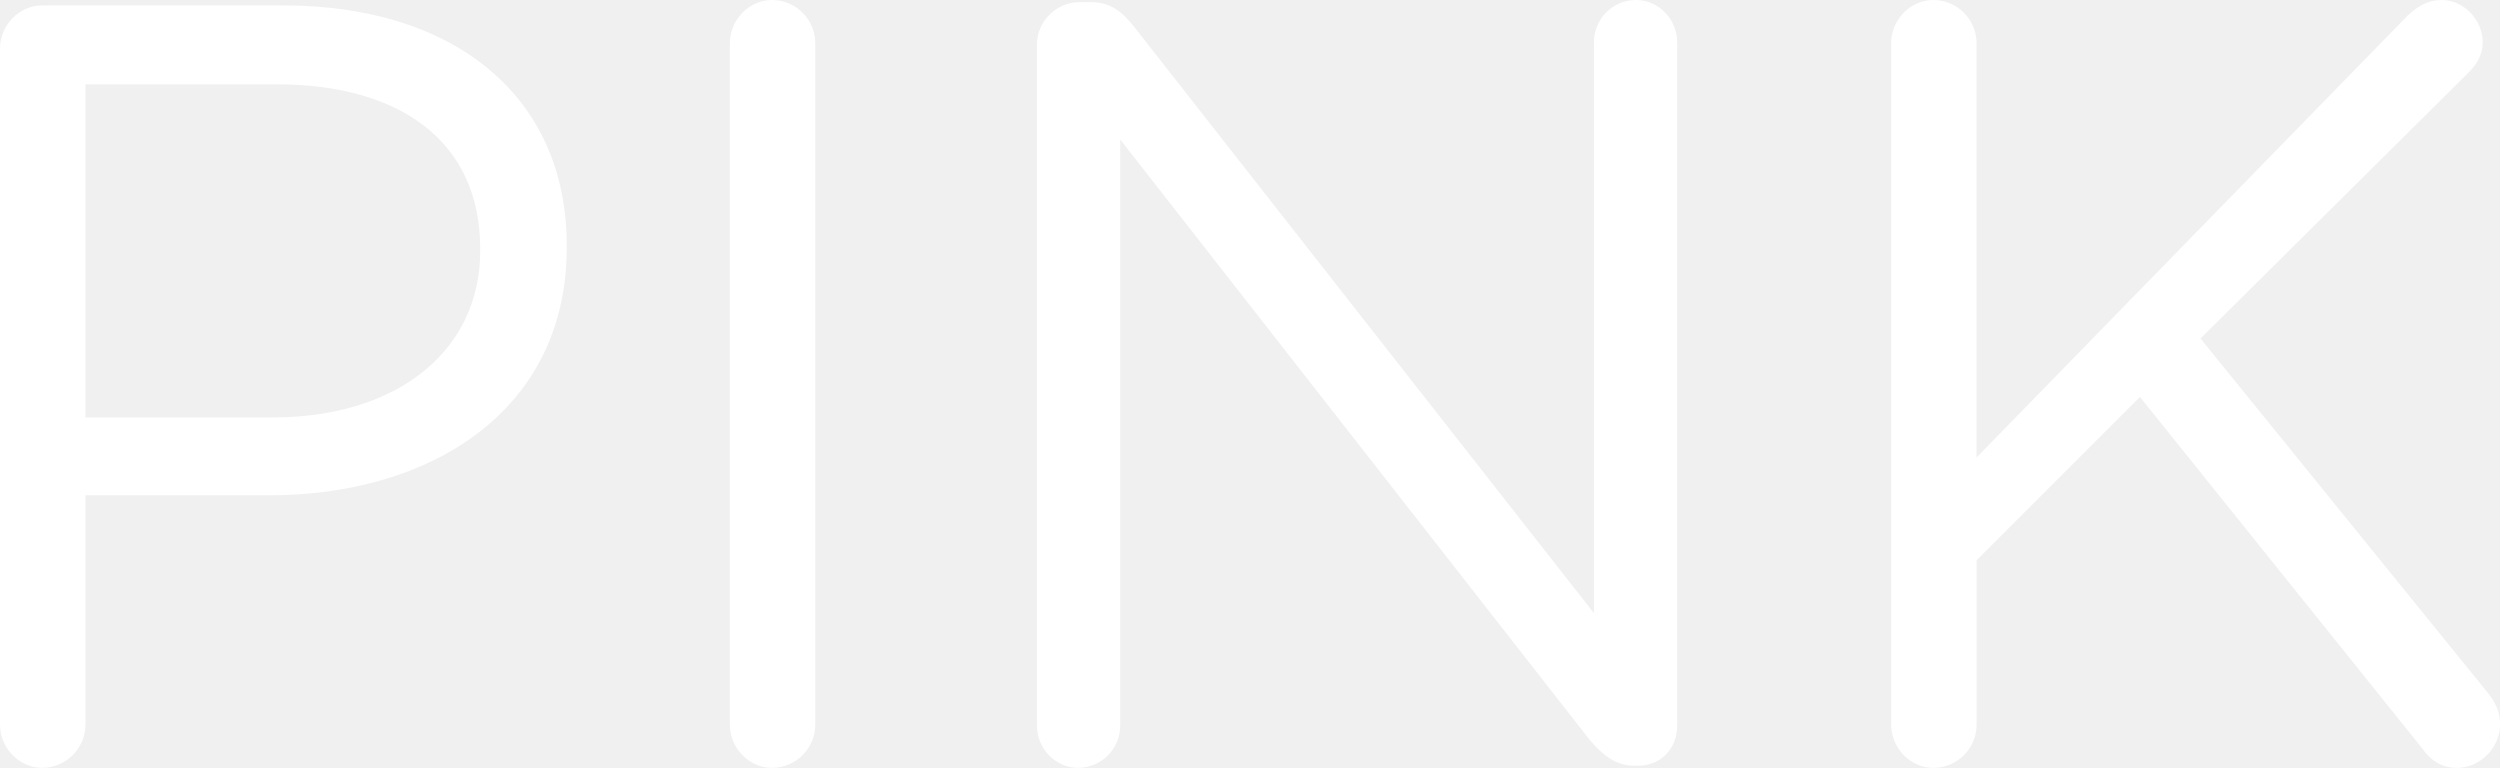
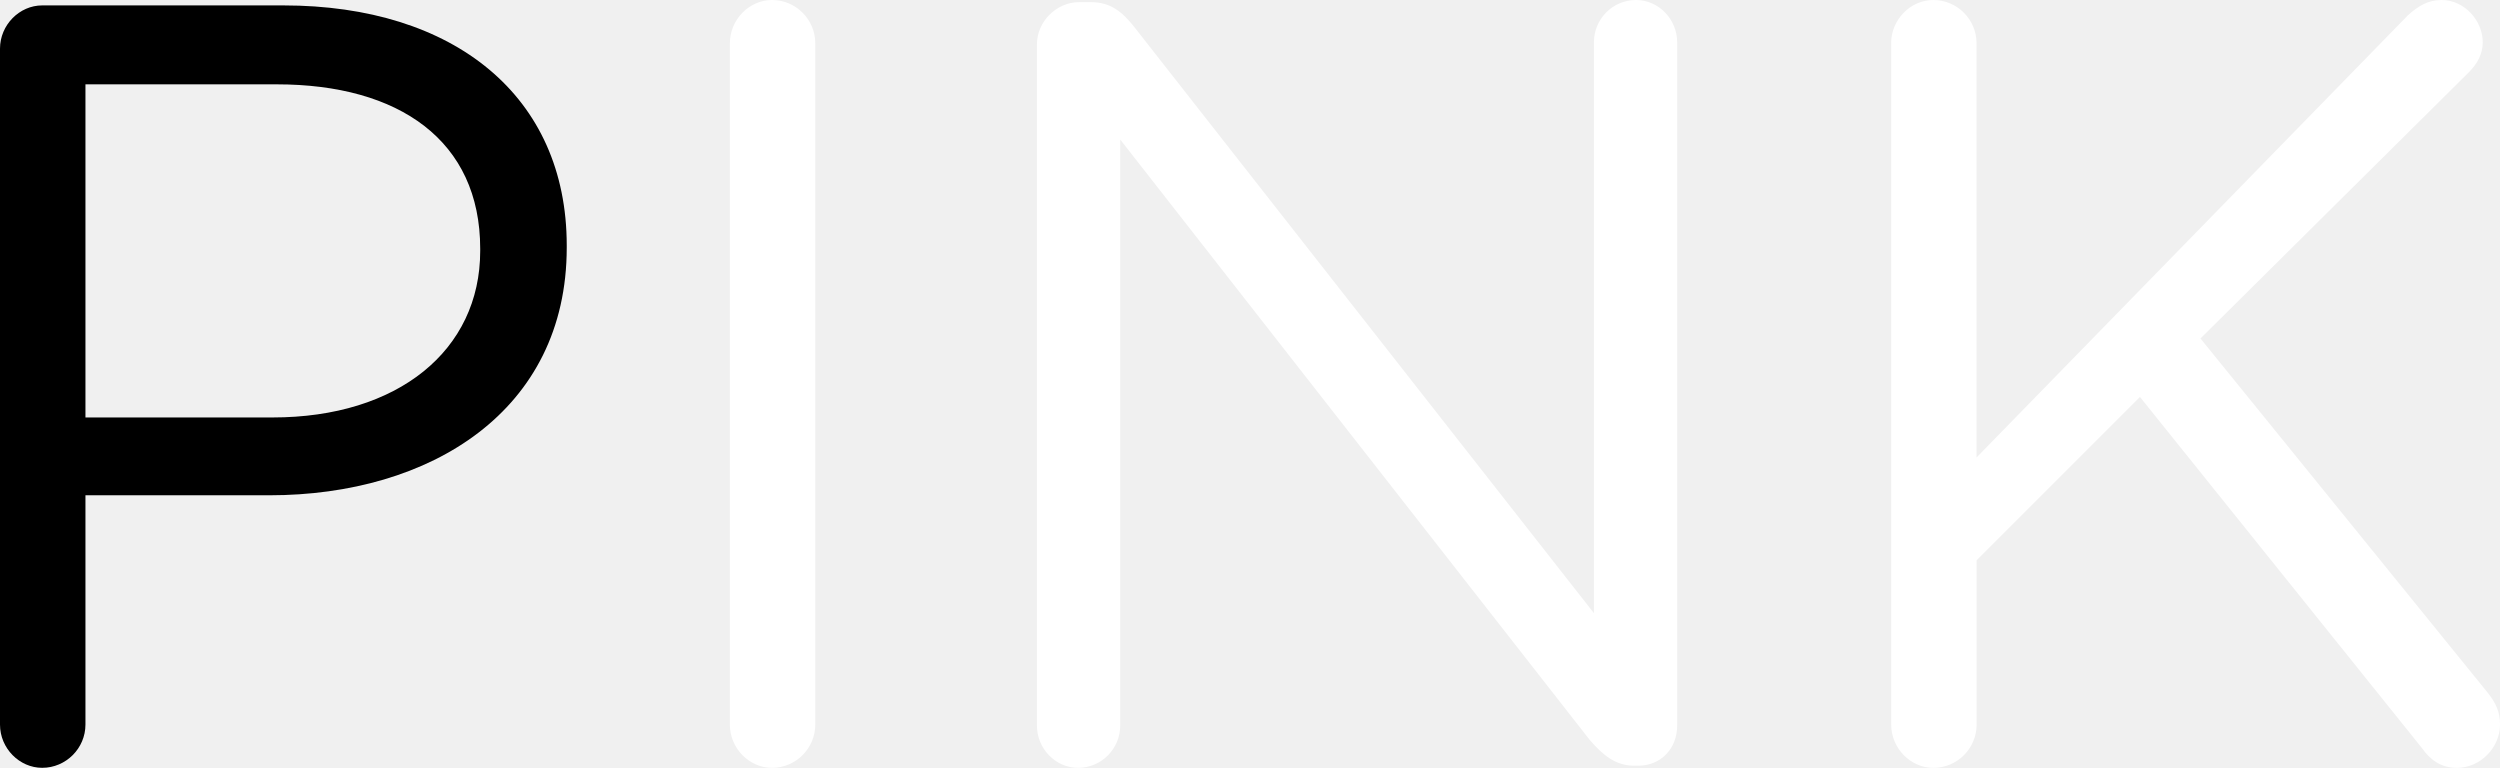
<svg xmlns="http://www.w3.org/2000/svg" version="1.0" id="Layer_1" x="0px" y="0px" width="74.426px" height="22.859px" viewBox="0 0 74.426 22.859" enable-background="new 0 0 74.426 22.859" xml:space="preserve">
  <g>
-     <path fill="#FFFFFF" d="M0,1.449c0-0.708,0.58-1.288,1.256-1.288h7.18c5.087,0,8.436,2.704,8.436,7.147v0.064   c0,4.861-4.057,7.373-8.854,7.373H2.544v6.825c0,0.708-0.58,1.288-1.288,1.288C0.58,22.859,0,22.279,0,21.571V1.449z M8.114,12.428   c3.734,0,6.182-1.996,6.182-4.958V7.405c0-3.22-2.415-4.894-6.054-4.894H2.544v9.917H8.114z" />
+     <path fill="#000" d="M0,1.449c0-0.708,0.58-1.288,1.256-1.288h7.18c5.087,0,8.436,2.704,8.436,7.147v0.064   c0,4.861-4.057,7.373-8.854,7.373H2.544v6.825c0,0.708-0.58,1.288-1.288,1.288C0.58,22.859,0,22.279,0,21.571V1.449z M8.114,12.428   c3.734,0,6.182-1.996,6.182-4.958V7.405c0-3.22-2.415-4.894-6.054-4.894H2.544v9.917H8.114z" />
    <path fill="#FFFFFF" d="M21.729,1.288C21.729,0.58,22.308,0,22.983,0c0.709,0,1.288,0.58,1.288,1.288v20.283   c0,0.708-0.579,1.288-1.288,1.288c-0.676,0-1.255-0.58-1.255-1.288V1.288z" />
    <path fill="#FFFFFF" d="M30.87,1.32c0-0.676,0.579-1.256,1.256-1.256h0.354c0.58,0,0.934,0.29,1.288,0.74l13.684,17.45V1.256   C47.451,0.58,47.998,0,48.707,0c0.676,0,1.223,0.58,1.223,1.256v20.348c0,0.676-0.482,1.191-1.158,1.191h-0.129   c-0.548,0-0.934-0.322-1.32-0.772L33.349,4.153v17.45c0,0.676-0.547,1.256-1.255,1.256c-0.677,0-1.224-0.58-1.224-1.256V1.32z" />
    <path fill="#FFFFFF" d="M56.3,1.288C56.3,0.58,56.879,0,57.556,0c0.708,0,1.287,0.58,1.287,1.288v12.331L71.689,0.451   C71.979,0.193,72.269,0,72.688,0c0.676,0,1.224,0.612,1.224,1.256c0,0.354-0.161,0.644-0.419,0.901l-7.984,7.92l8.564,10.561   c0.225,0.29,0.354,0.547,0.354,0.934c0,0.676-0.579,1.288-1.287,1.288c-0.483,0-0.806-0.258-1.03-0.58l-8.403-10.463l-4.862,4.861   v4.894c0,0.708-0.579,1.288-1.287,1.288c-0.677,0-1.256-0.58-1.256-1.288V1.288z" />
  </g>
</svg>
